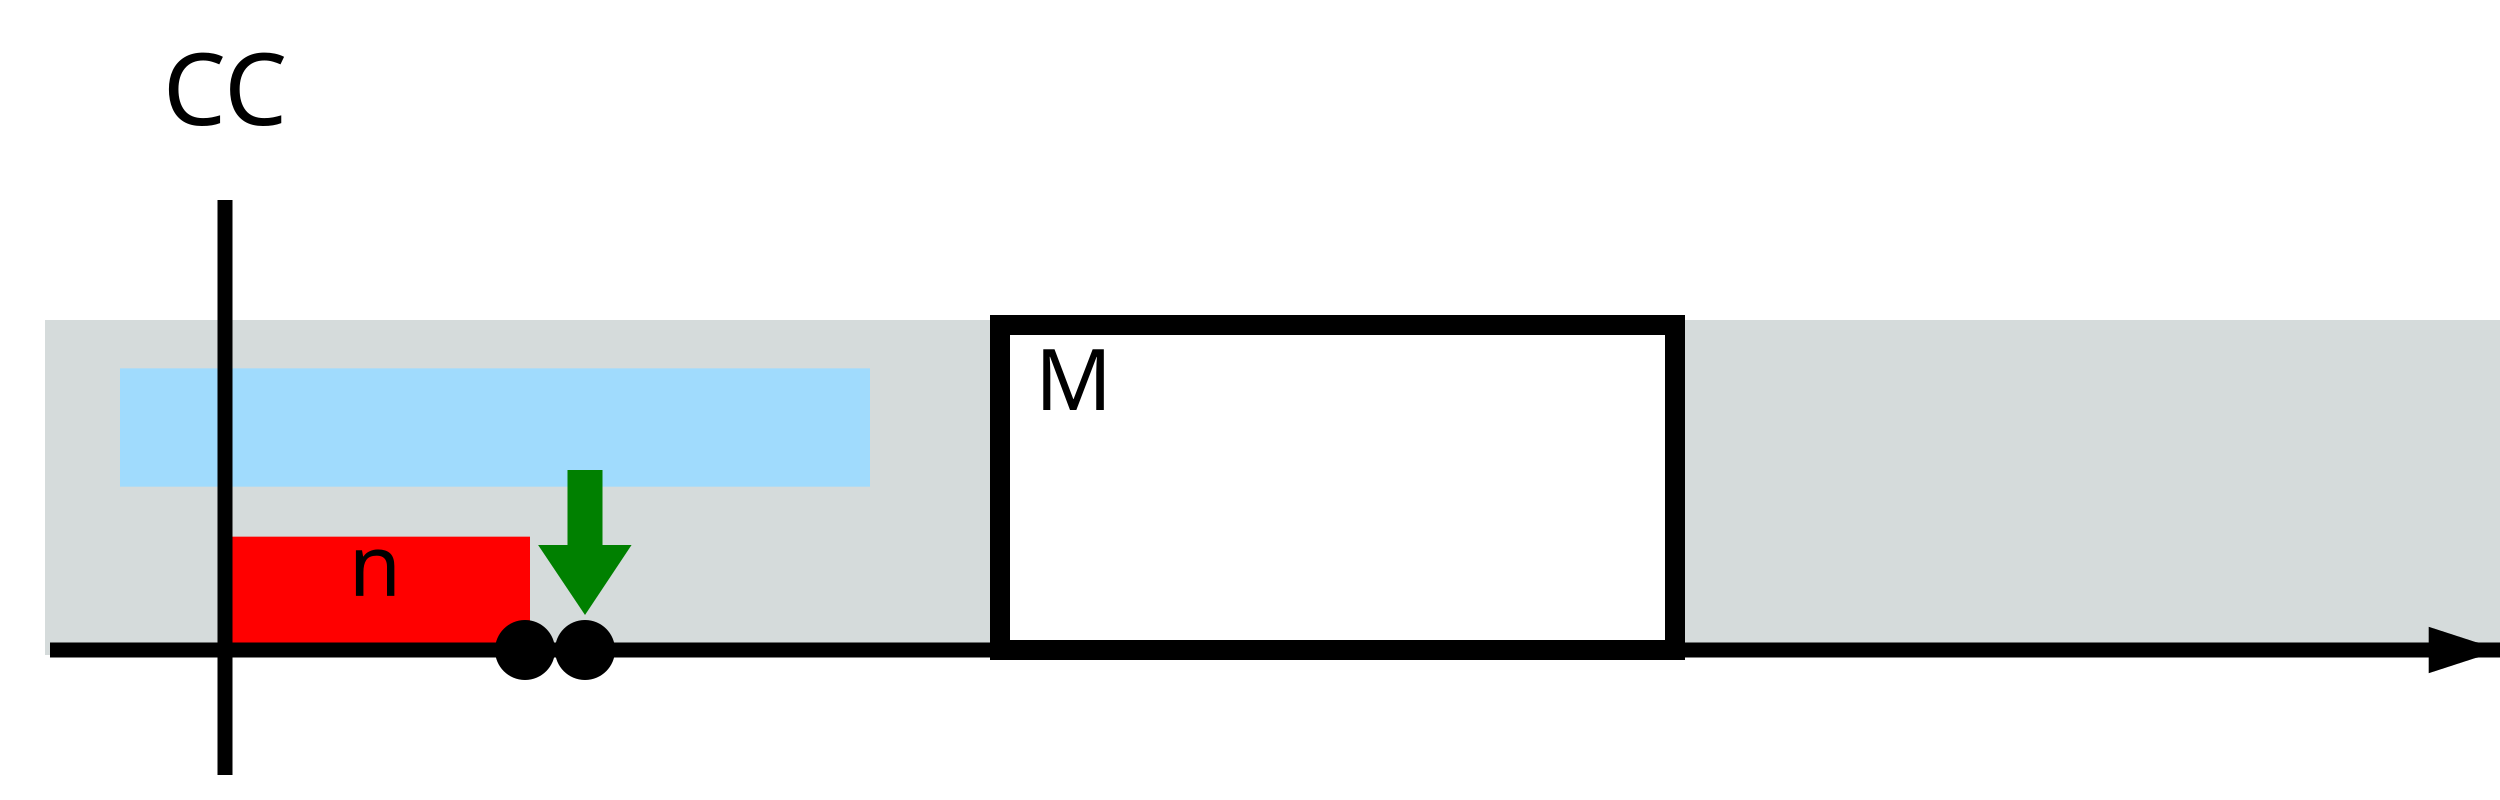
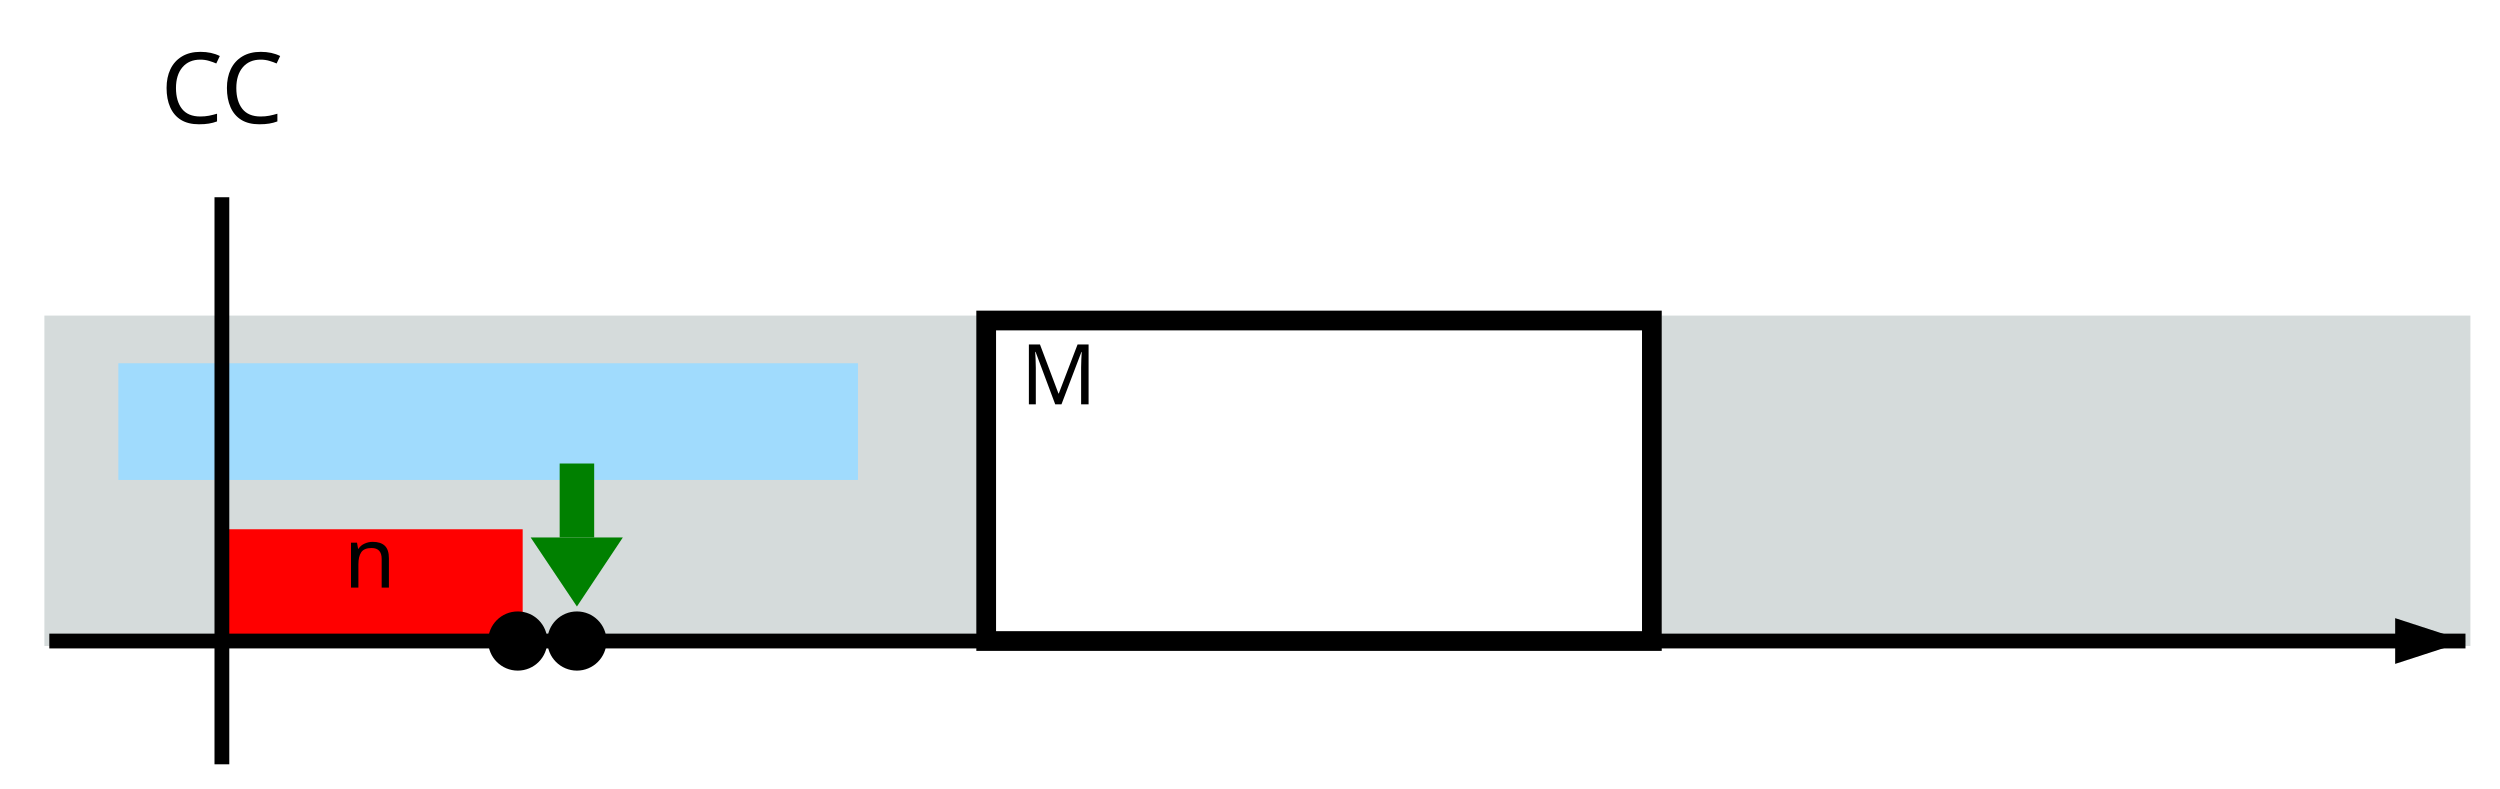
- <svg xmlns="http://www.w3.org/2000/svg" width="500px" height="160px">
+ <svg xmlns="http://www.w3.org/2000/svg" width="507px" height="160px">
  <pattern id="dottedPattern" x="10" y="9" width="10" height="10" patternUnits="userSpaceOnUse">
    <circle cx="6" cy="6" r="3" style="stroke: none; fill: orange" />
  </pattern>
  <rect x="10" y="65" width="190" height="65" stroke="#D5DBDB" stroke-width="2" fill="#D5DBDB " />
  <rect x="338" y="65" width="162" height="65" stroke="#D5DBDB" stroke-width="2" fill="#D5DBDB " />
  <rect x="25" y="74.667" width="148" height="21.667" stroke="#a0dbfd" stroke-width="2" fill="#a0dbfd " />
  <rect x="45" y="108.333" width="60" height="21.667" stroke="red" stroke-width="2" fill="red " />
  <text x="75" y="119.167" font-family="sans-serif" font-size="17px" font-weight="normal" text-anchor="middle" alignment-baseline="middle" fill="black">n</text>
  <rect x="200" y="65" width="135" height="65" stroke="black" stroke-width="4" fill="none " />
  <text x="207" y="82" font-family="sans-serif" font-size="17px" font-weight="normal" text-anchor="start" alignment-baseline="middle" fill="black">M</text>
  <line x1="45" y1="40" x2="45" y2="155" stroke="black" stroke-width="3" />
  <text x="45" y="25" font-family="sans-serif" font-size="20px" font-weight="normal" text-anchor="middle" alignment-baseline="middle" fill="black">CC</text>
  <marker id="Arrowhead" markerWidth="4" markerHeight="2.67" orient="auto" refX="0" refY="1.33">
    <polygon points="0 0, 2 1.33, 0 2.67" fill="green" />
  </marker>
  <path d="m 117 94 v15" stroke="green" stroke-width="7" marker-end="url(#Arrowhead)" />
  <circle cx="105" cy="130" r="6" fill="black" />
  <circle cx="117" cy="130" r="6" fill="black" />
-   <path d="M 10 130 h 500" stroke="#000" stroke-width="3" fill="none" />
+   <path d="M 10 130 h 490" stroke="#000" stroke-width="3" fill="none" />
  <path d="M 500 130 l -14.26 4.64v -9.28z" stroke="#000" stroke-width="0" />
</svg>
